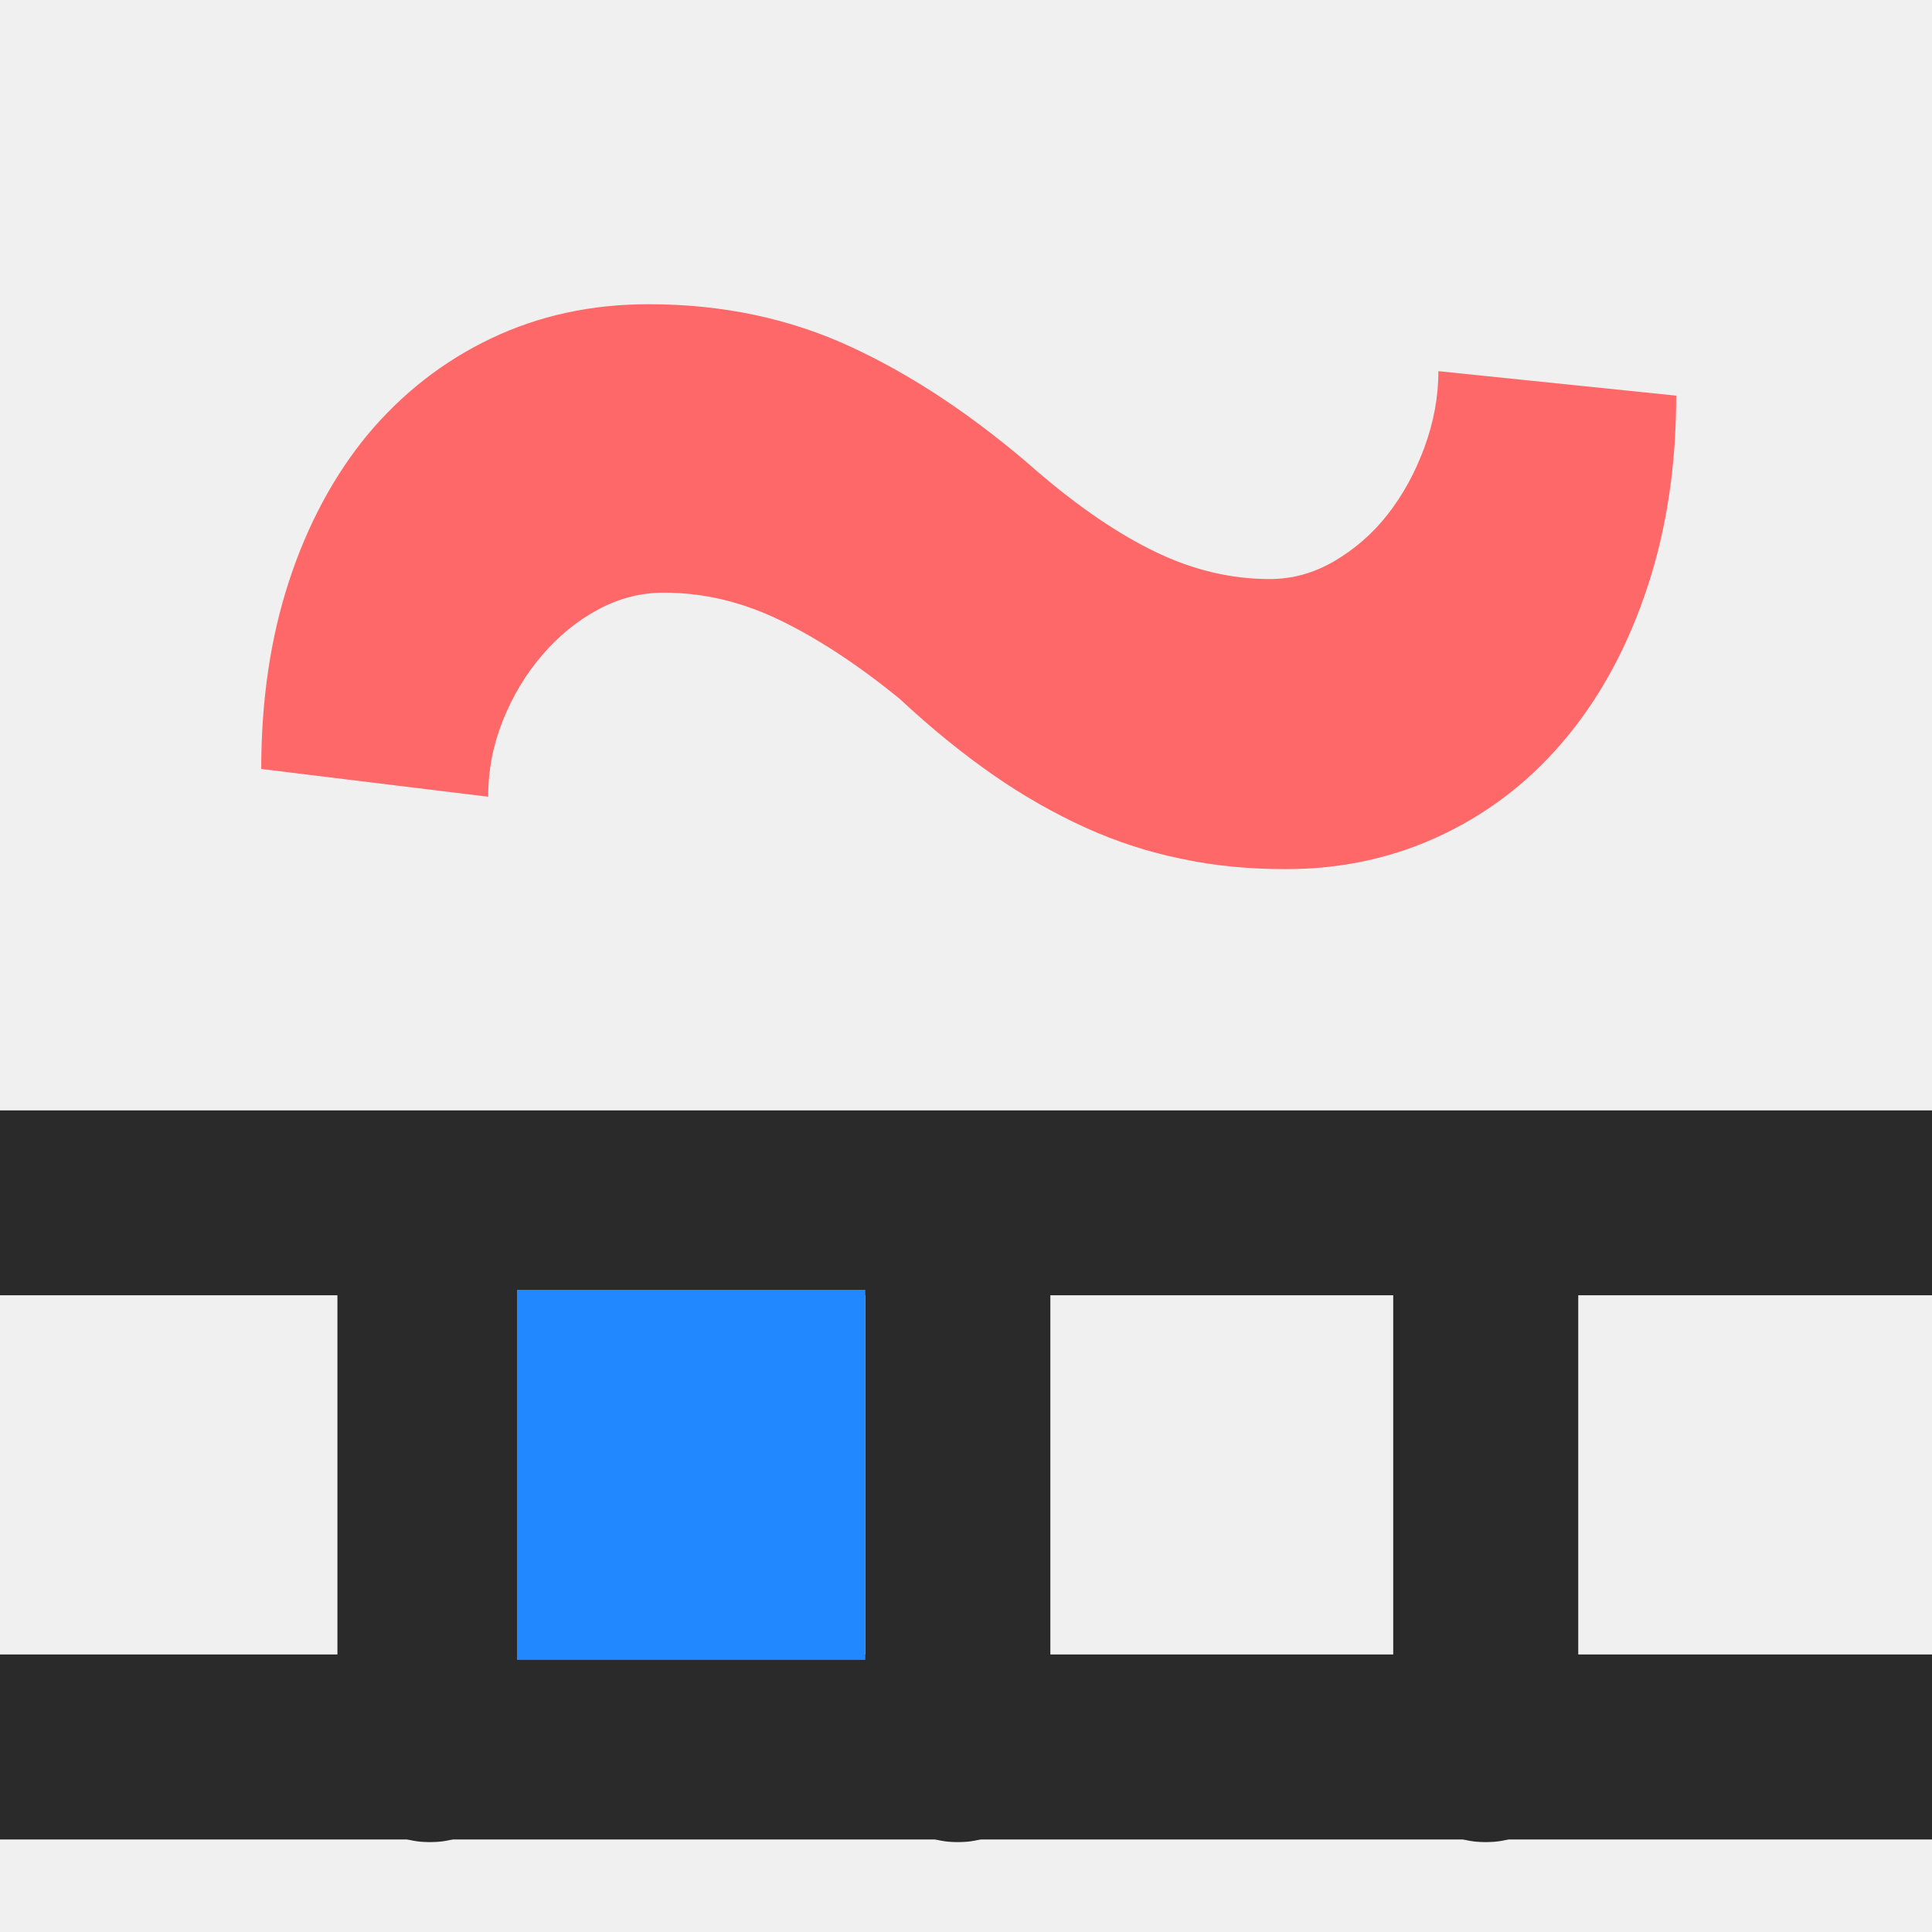
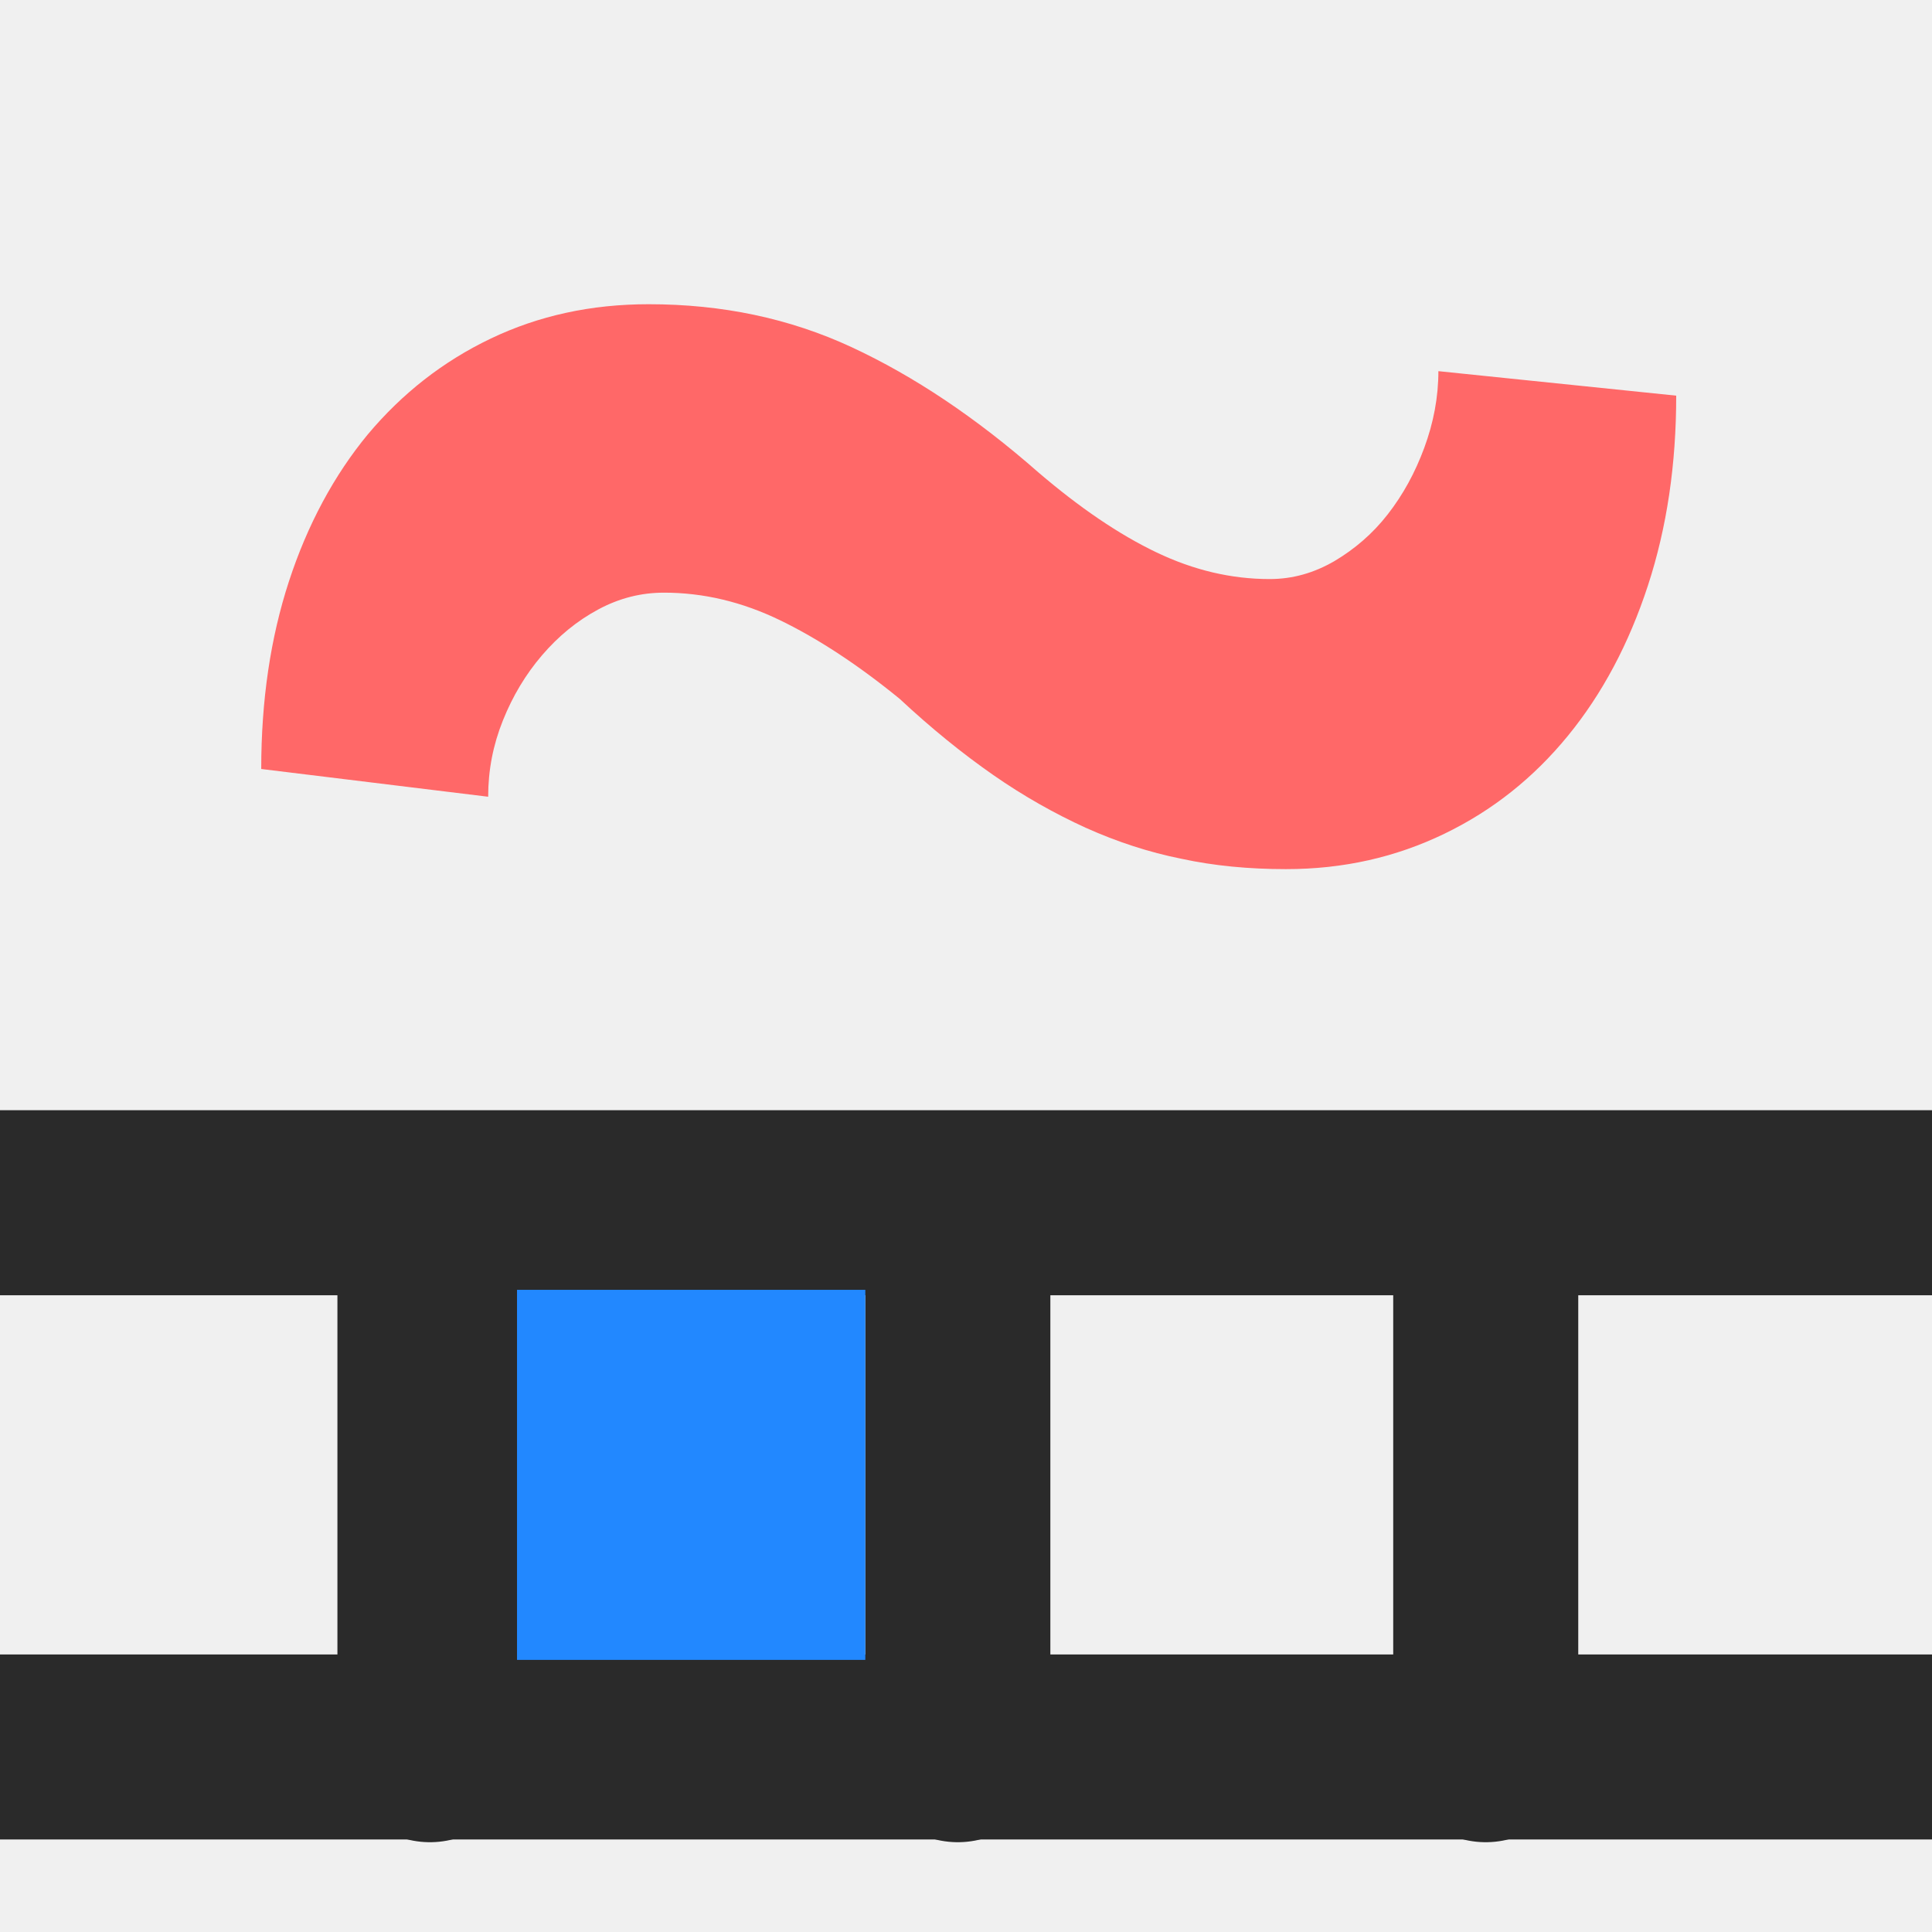
- <svg xmlns="http://www.w3.org/2000/svg" version="1.0" id="Layer_1" x="0px" y="0px" viewBox="0 0 355 355" enable-background="new 0 0 355 355" xml:space="preserve">
-   <g id="v2">
-     <g id="WRITE-ANALOG">
-       <g id="Group-_x2B_-Group-2-Mask">
-         <g id="Mask">
- 			</g>
-         <defs>
-           <filter id="Adobe_OpacityMaskFilter" filterUnits="userSpaceOnUse" x="-19" y="204" width="392" height="134.5">
-             <feColorMatrix type="matrix" values="1 0 0 0 0  0 1 0 0 0  0 0 1 0 0  0 0 0 1 0" />
-           </filter>
-         </defs>
-         <mask maskUnits="userSpaceOnUse" x="-19" y="204" width="392" height="134.5" id="mask-2">
-           <g filter="url(#Adobe_OpacityMaskFilter)">
-             <rect id="path-1" fill="#FFFFFF" width="355" height="355" />
-           </g>
-         </mask>
-         <g id="Group" mask="url(#mask-2)">
-           <g transform="translate(-2, 220)">
-             <path id="Path-14" fill="none" stroke="#2A2A2A" stroke-width="34" stroke-linecap="round" stroke-linejoin="round" d="M0,1       h358" />
-             <path id="Path-14-Copy" fill="none" stroke="#2A2A2A" stroke-width="34" stroke-linecap="round" stroke-linejoin="round" d="       M0,101h358" />
-             <path id="Path-14-Copy-2" fill="none" stroke="#2A2A2A" stroke-width="34" stroke-linecap="round" stroke-linejoin="round" d="       M81,101.5V2" />
-             <path id="Path-14-Copy-3" fill="none" stroke="#2A2A2A" stroke-width="34" stroke-linecap="round" stroke-linejoin="round" d="       M178,101.5V2" />
-             <path id="Path-14-Copy-4" fill="none" stroke="#2A2A2A" stroke-width="34" stroke-linecap="round" stroke-linejoin="round" d="       M275,101.5V2" />
-             <rect id="Rectangle-8" x="97" y="17" fill="#2288FF" width="64" height="68" />
-           </g>
-         </g>
-       </g>
-       <path id="_x7E_" fill="#FF6868" d="M308,72.7c0,12.6-1.7,24.2-5.2,34.9c-3.5,10.7-8.4,19.9-14.7,27.6c-6.3,7.7-13.8,13.7-22.7,18    s-18.5,6.5-29.1,6.5c-6.8,0-13.2-0.6-19.2-1.9c-6-1.2-11.8-3.1-17.6-5.7c-5.7-2.6-11.4-5.8-17-9.7c-5.6-3.9-11.3-8.5-17.2-14    c-7.6-6.2-14.9-11-21.9-14.4c-7-3.4-14.1-5.1-21.4-5.1c-4.2,0-8.2,1-12.1,3.1c-3.9,2.1-7.3,4.9-10.3,8.4s-5.4,7.5-7.2,12    c-1.8,4.5-2.7,9.1-2.7,14L48,141.3c0-12.6,1.7-24.1,5.1-34.5s8.3-19.5,14.5-27c6.3-7.5,13.8-13.4,22.6-17.6s18.4-6.3,29-6.3    c13.5,0,25.9,2.6,37.3,7.9s22.8,12.9,34.3,23c7.6,6.5,14.8,11.4,21.7,14.7c6.9,3.3,13.8,4.9,20.8,4.9c4.2,0,8.1-1.1,11.9-3.3    c3.7-2.2,7-5,9.8-8.6s5-7.6,6.7-12.2c1.7-4.6,2.6-9.3,2.6-14.1L308,72.7z" />
-     </g>
+ <svg xmlns="http://www.w3.org/2000/svg" version="1.1" baseProfile="tiny" id="Layer_1" x="0px" y="0px" viewBox="0 0 355 355" xml:space="preserve">
+   <g>
+     <path id="Path-14" fill="none" stroke="#2A2A2A" stroke-width="34" stroke-linecap="round" stroke-linejoin="round" d="M-2,221h358   " />
+     <path id="Path-14-Copy" fill="none" stroke="#2A2A2A" stroke-width="34" stroke-linecap="round" stroke-linejoin="round" d="   M-2,321h358" />
+     <path id="Path-14-Copy-2" fill="none" stroke="#2A2A2A" stroke-width="34" stroke-linecap="round" stroke-linejoin="round" d="   M79,321.5V222" />
+     <path id="Path-14-Copy-3" fill="none" stroke="#2A2A2A" stroke-width="34" stroke-linecap="round" stroke-linejoin="round" d="   M176,321.5V222" />
+     <path id="Path-14-Copy-4" fill="none" stroke="#2A2A2A" stroke-width="34" stroke-linecap="round" stroke-linejoin="round" d="   M273,321.5V222" />
+     <rect id="Rectangle-8" x="95" y="237" fill="#2288FF" width="64" height="68" />
+     <path id="_x7E_" fill="#FF6868" d="M308,72.7c0,12.6-1.7,24.2-5.2,34.9c-3.5,10.7-8.4,19.9-14.7,27.6c-6.3,7.7-13.8,13.7-22.7,18   s-18.5,6.5-29.1,6.5c-6.8,0-13.2-0.6-19.2-1.9c-6-1.2-11.8-3.1-17.6-5.7c-5.7-2.6-11.4-5.8-17-9.7c-5.6-3.9-11.3-8.5-17.2-14   c-7.6-6.2-14.9-11-21.9-14.4c-7-3.4-14.1-5.1-21.4-5.1c-4.2,0-8.2,1-12.1,3.1c-3.9,2.1-7.3,4.9-10.3,8.4s-5.4,7.5-7.2,12   c-1.8,4.5-2.7,9.1-2.7,14L48,141.3c0-12.6,1.7-24.1,5.1-34.5s8.3-19.5,14.5-27c6.3-7.5,13.8-13.4,22.6-17.6s18.4-6.3,29-6.3   c13.5,0,25.9,2.6,37.3,7.9s22.8,12.9,34.3,23c7.6,6.5,14.8,11.4,21.7,14.7c6.9,3.3,13.8,4.9,20.8,4.9c4.2,0,8.1-1.1,11.9-3.3   c3.7-2.2,7-5,9.8-8.6s5-7.6,6.7-12.2c1.7-4.6,2.6-9.3,2.6-14.1L308,72.7z" />
  </g>
</svg>
